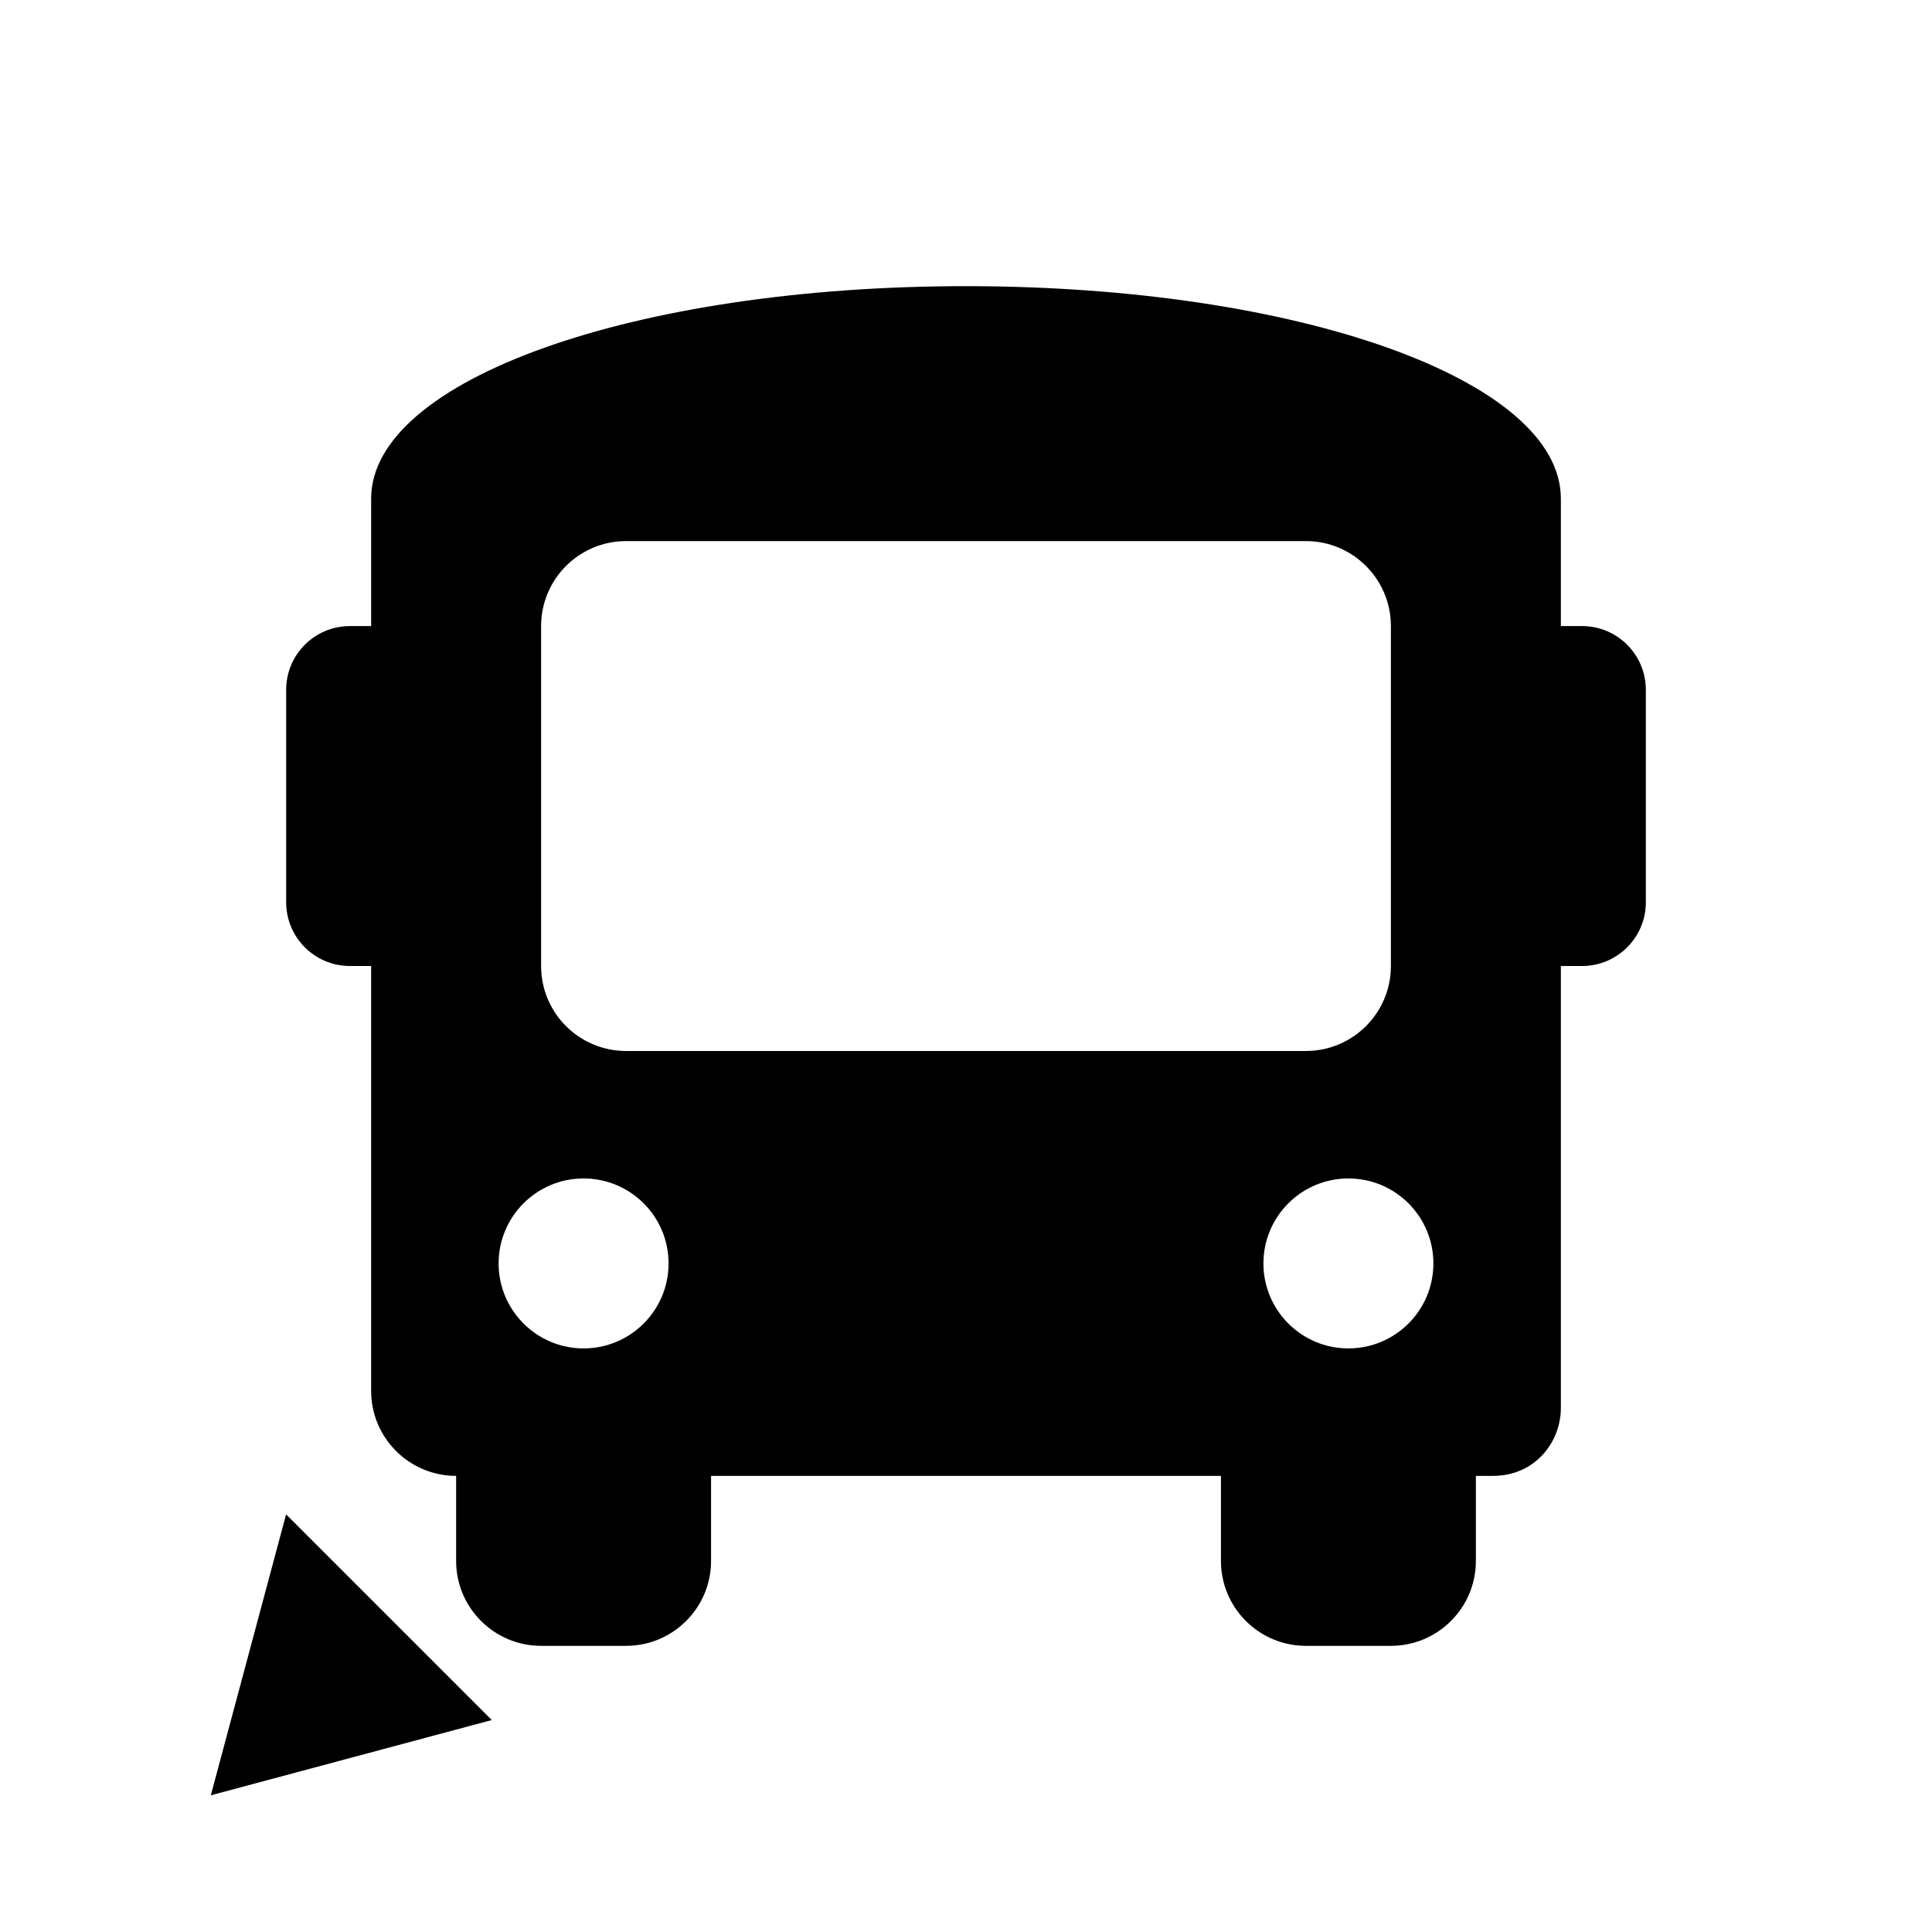
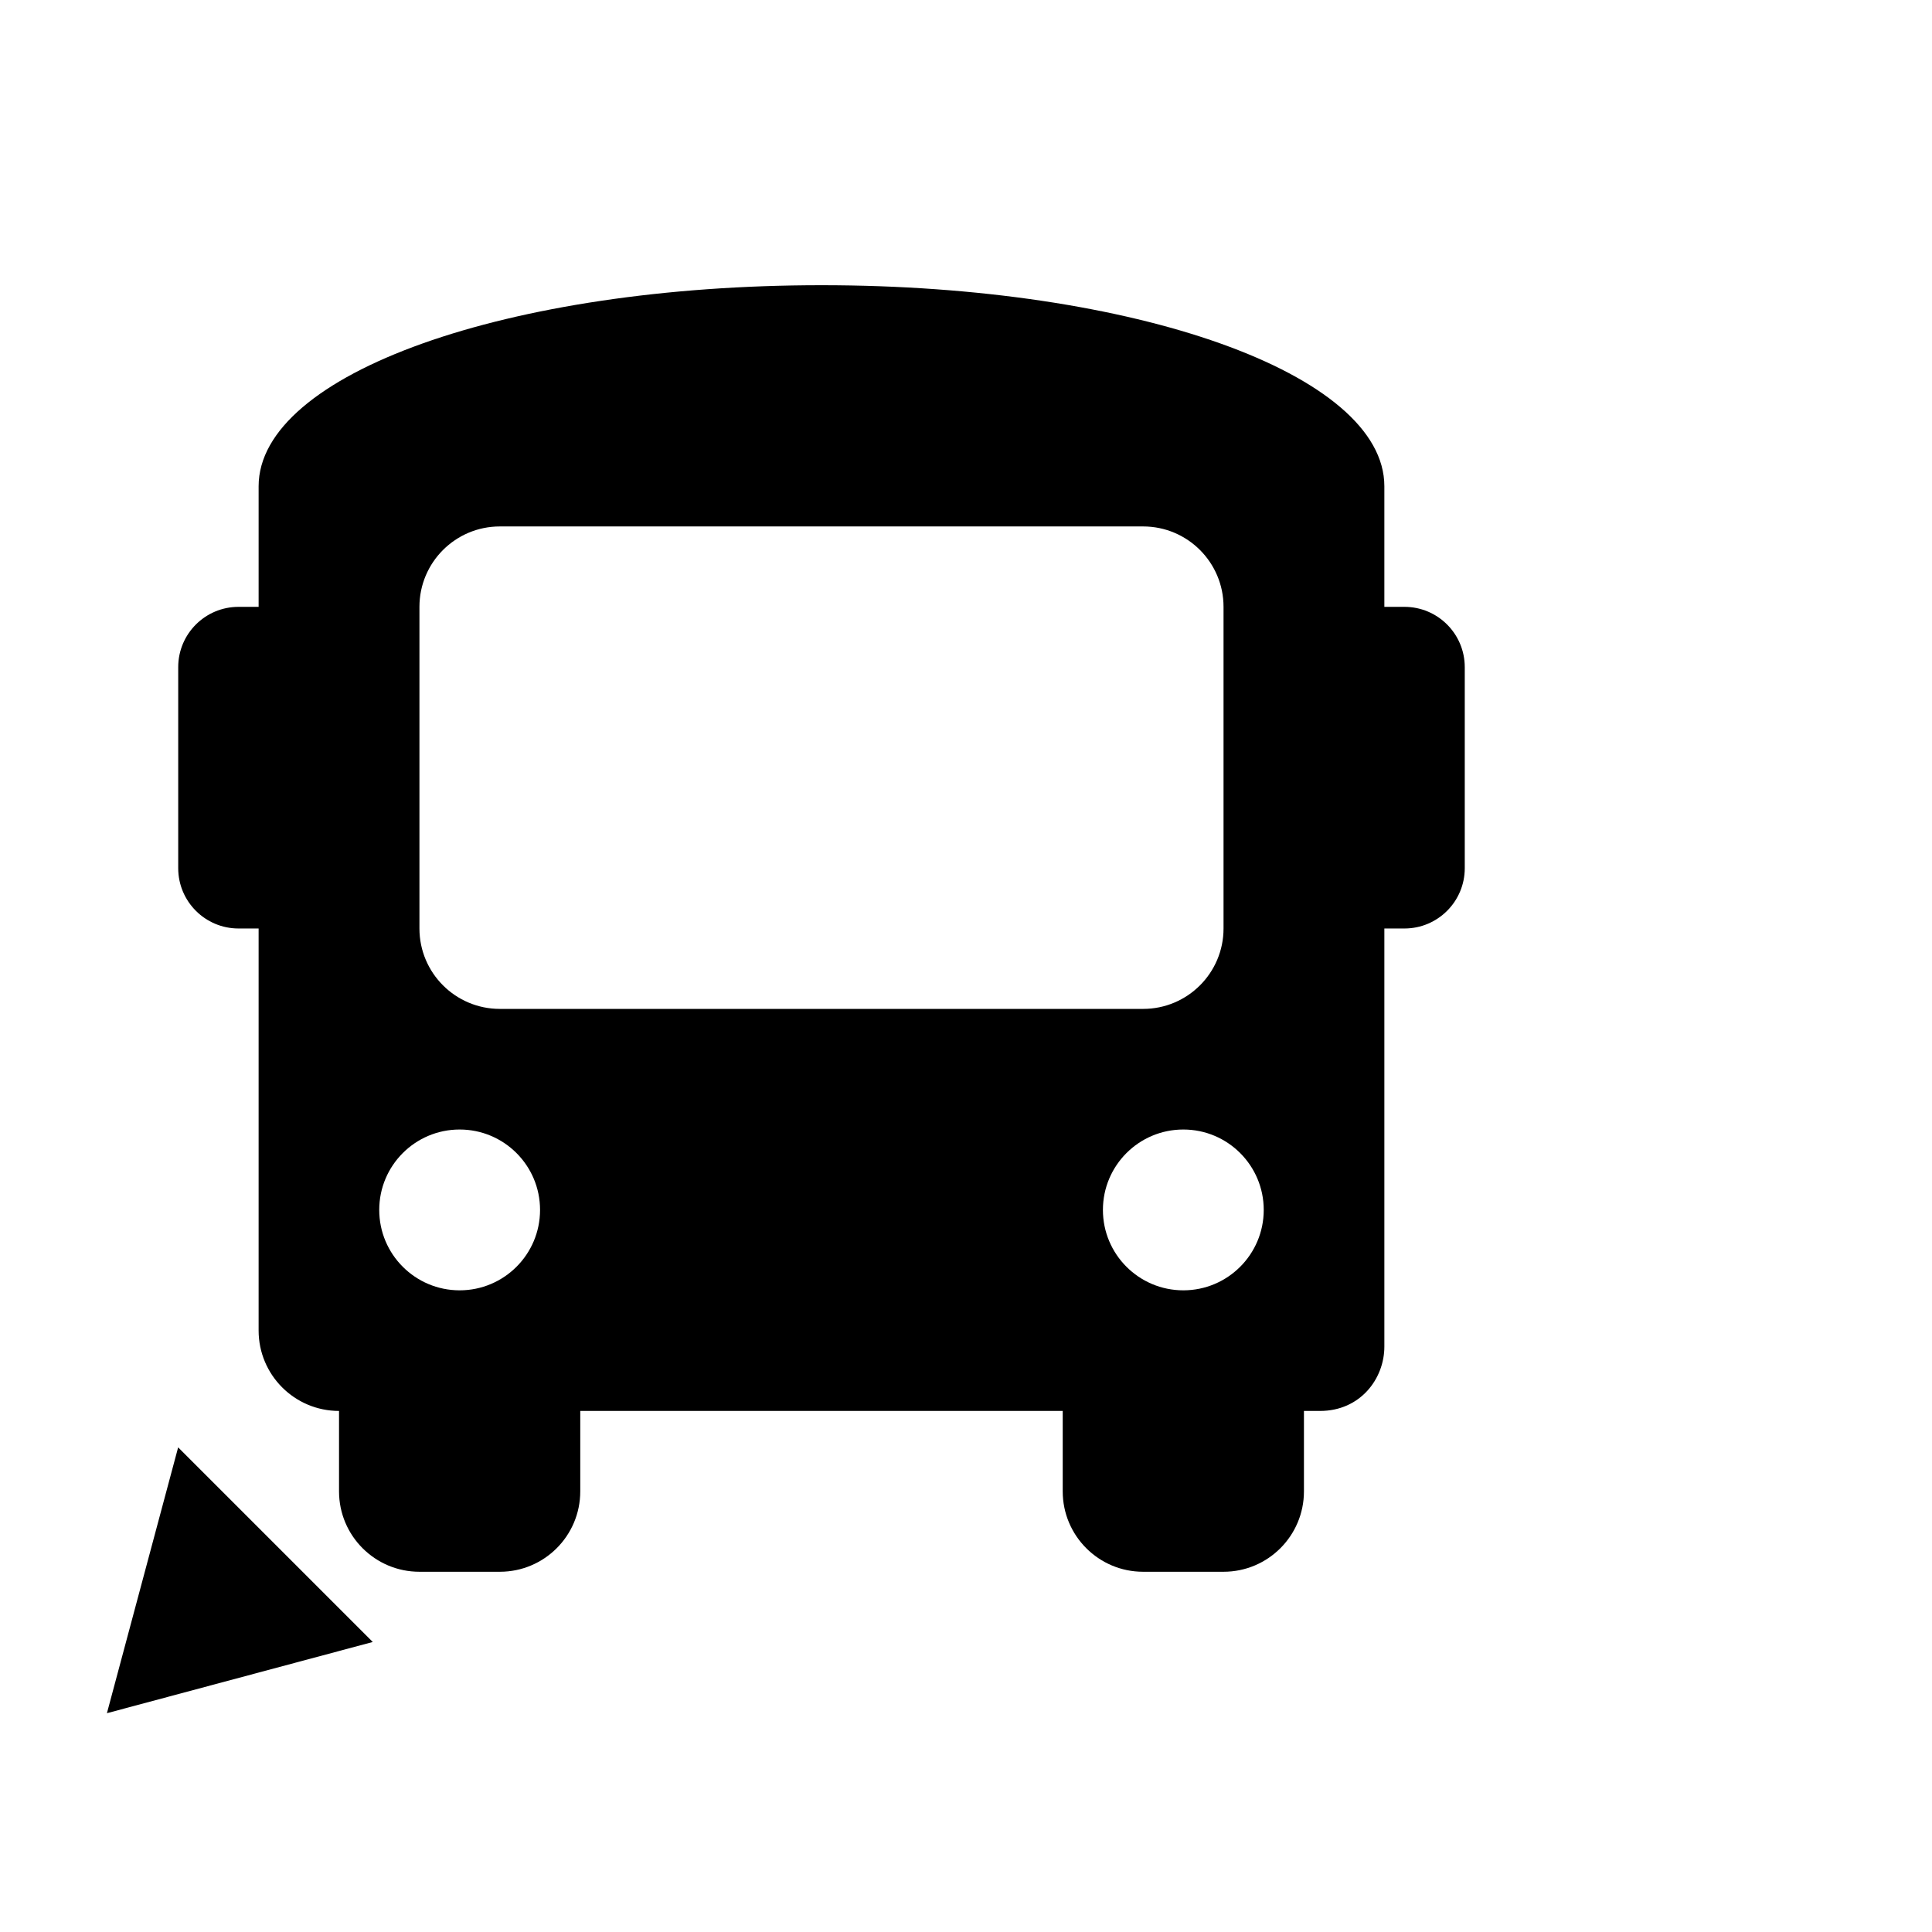
- <svg xmlns="http://www.w3.org/2000/svg" version="1.1" id="Layer_1" focusable="false" x="0px" y="0px" width="662.353px" height="662.353px" viewBox="-33.536 5.232 662.353 662.353" enable-background="new -33.536 5.232 662.353 662.353" xml:space="preserve">
+ <svg xmlns="http://www.w3.org/2000/svg" aria-hidden="true" focusable="false" data-prefix="fas" data-icon="bus" class="svg-inline--fa fa-bus fa-w-16" role="img" viewBox="0 0 700 700">
  <path d="M508.861,219.874h-7.283v-43.701c0-40.788-90.316-72.835-203.938-72.835c-113.621,0-203.936,32.047-203.936,72.835v43.701  H86.42c-12.063,0-21.851,9.778-21.851,21.85v72.835c0,12.063,9.787,21.851,21.851,21.851h7.283v145.668  c0,16.088,13.046,29.133,29.134,29.133v29.135c0,16.088,13.046,29.133,29.134,29.133h29.134c16.088,0,29.134-13.045,29.134-29.133  v-29.135h174.804v29.135c0,16.088,13.046,29.133,29.133,29.133h29.135c16.087,0,29.133-13.045,29.133-29.133v-29.135h5.827  c14.566,0,23.308-11.652,23.308-23.307V336.41h7.283c12.063,0,21.85-9.788,21.85-21.851v-72.835  C530.71,229.652,520.923,219.874,508.861,219.874z M166.538,467.51c-16.088,0-29.134-13.045-29.134-29.133  s13.046-29.133,29.134-29.133c16.087,0,29.133,13.045,29.133,29.133S182.625,467.51,166.538,467.51z M181.105,365.543  c-16.088,0-29.134-13.047-29.134-29.134V219.874c0-16.087,13.046-29.134,29.134-29.134h233.07c16.087,0,29.135,13.047,29.135,29.134  V336.41c0,16.087-13.048,29.134-29.135,29.134H181.105z M428.741,467.51c-16.087,0-29.133-13.045-29.133-29.133  s13.046-29.133,29.133-29.133s29.135,13.045,29.135,29.133S444.828,467.51,428.741,467.51z" />
  <g>
    <polygon points="64.547,524.41 38.738,620.723 135.057,594.921  " />
  </g>
</svg>
